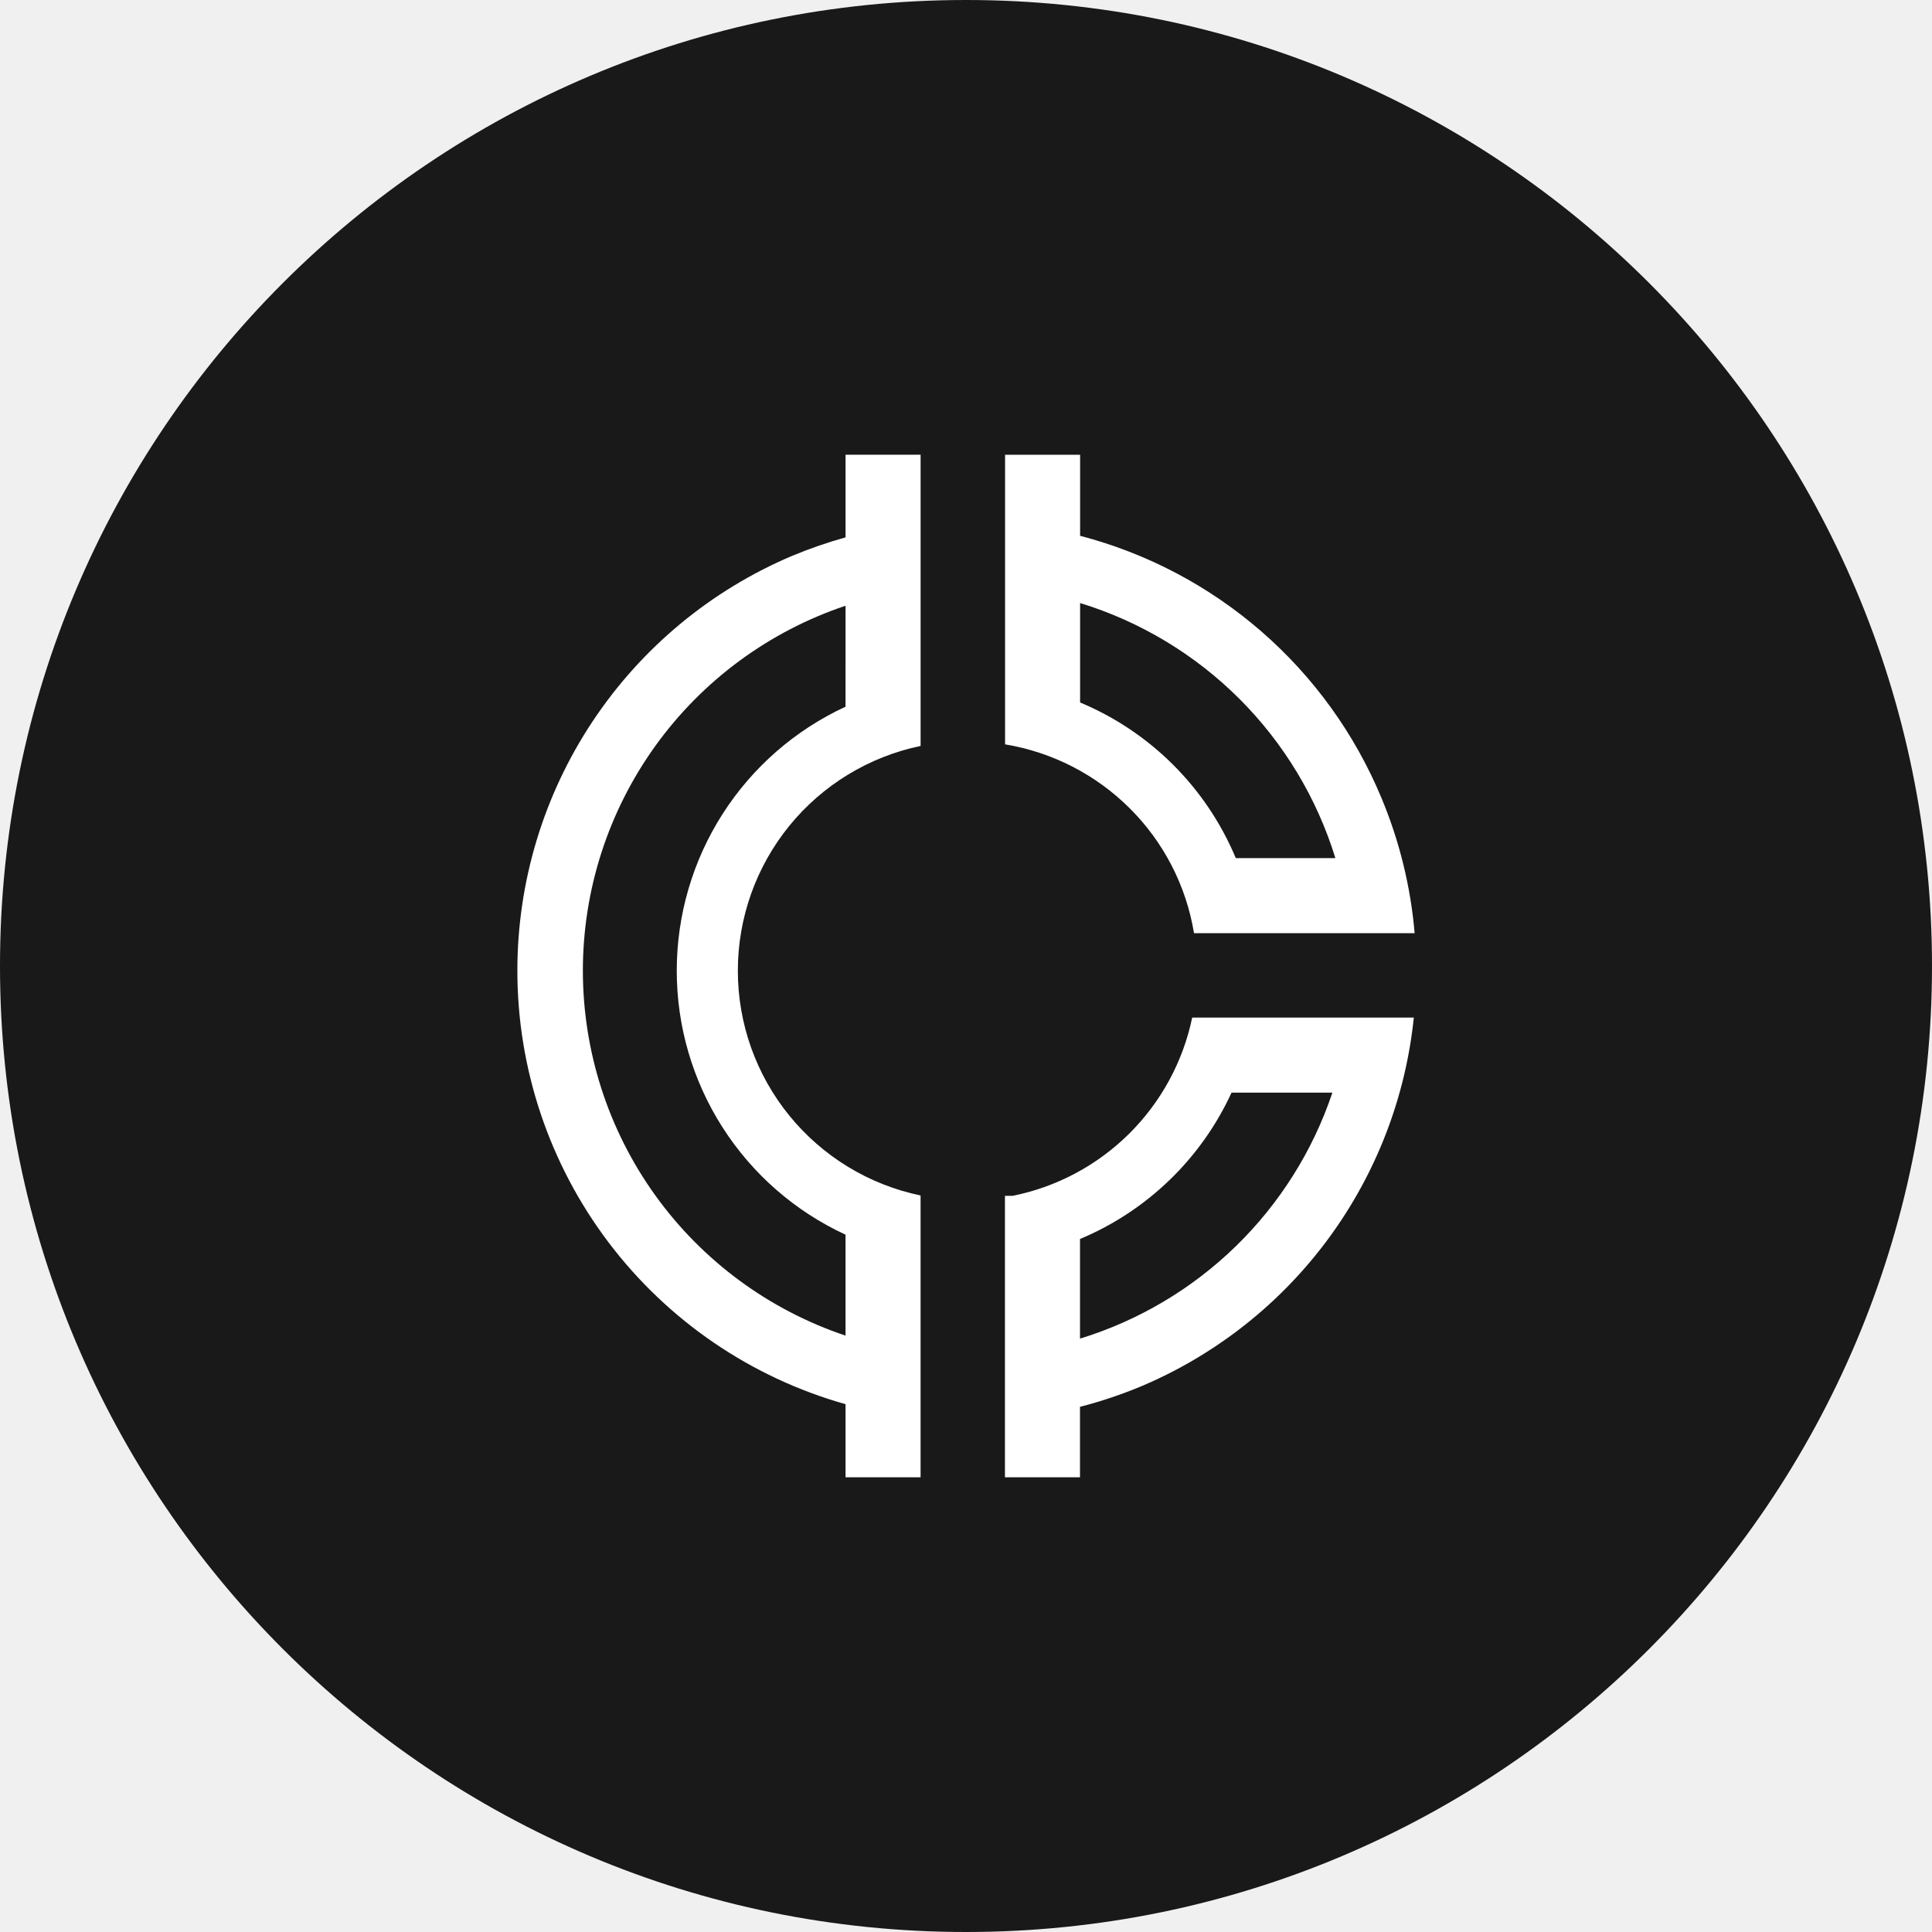
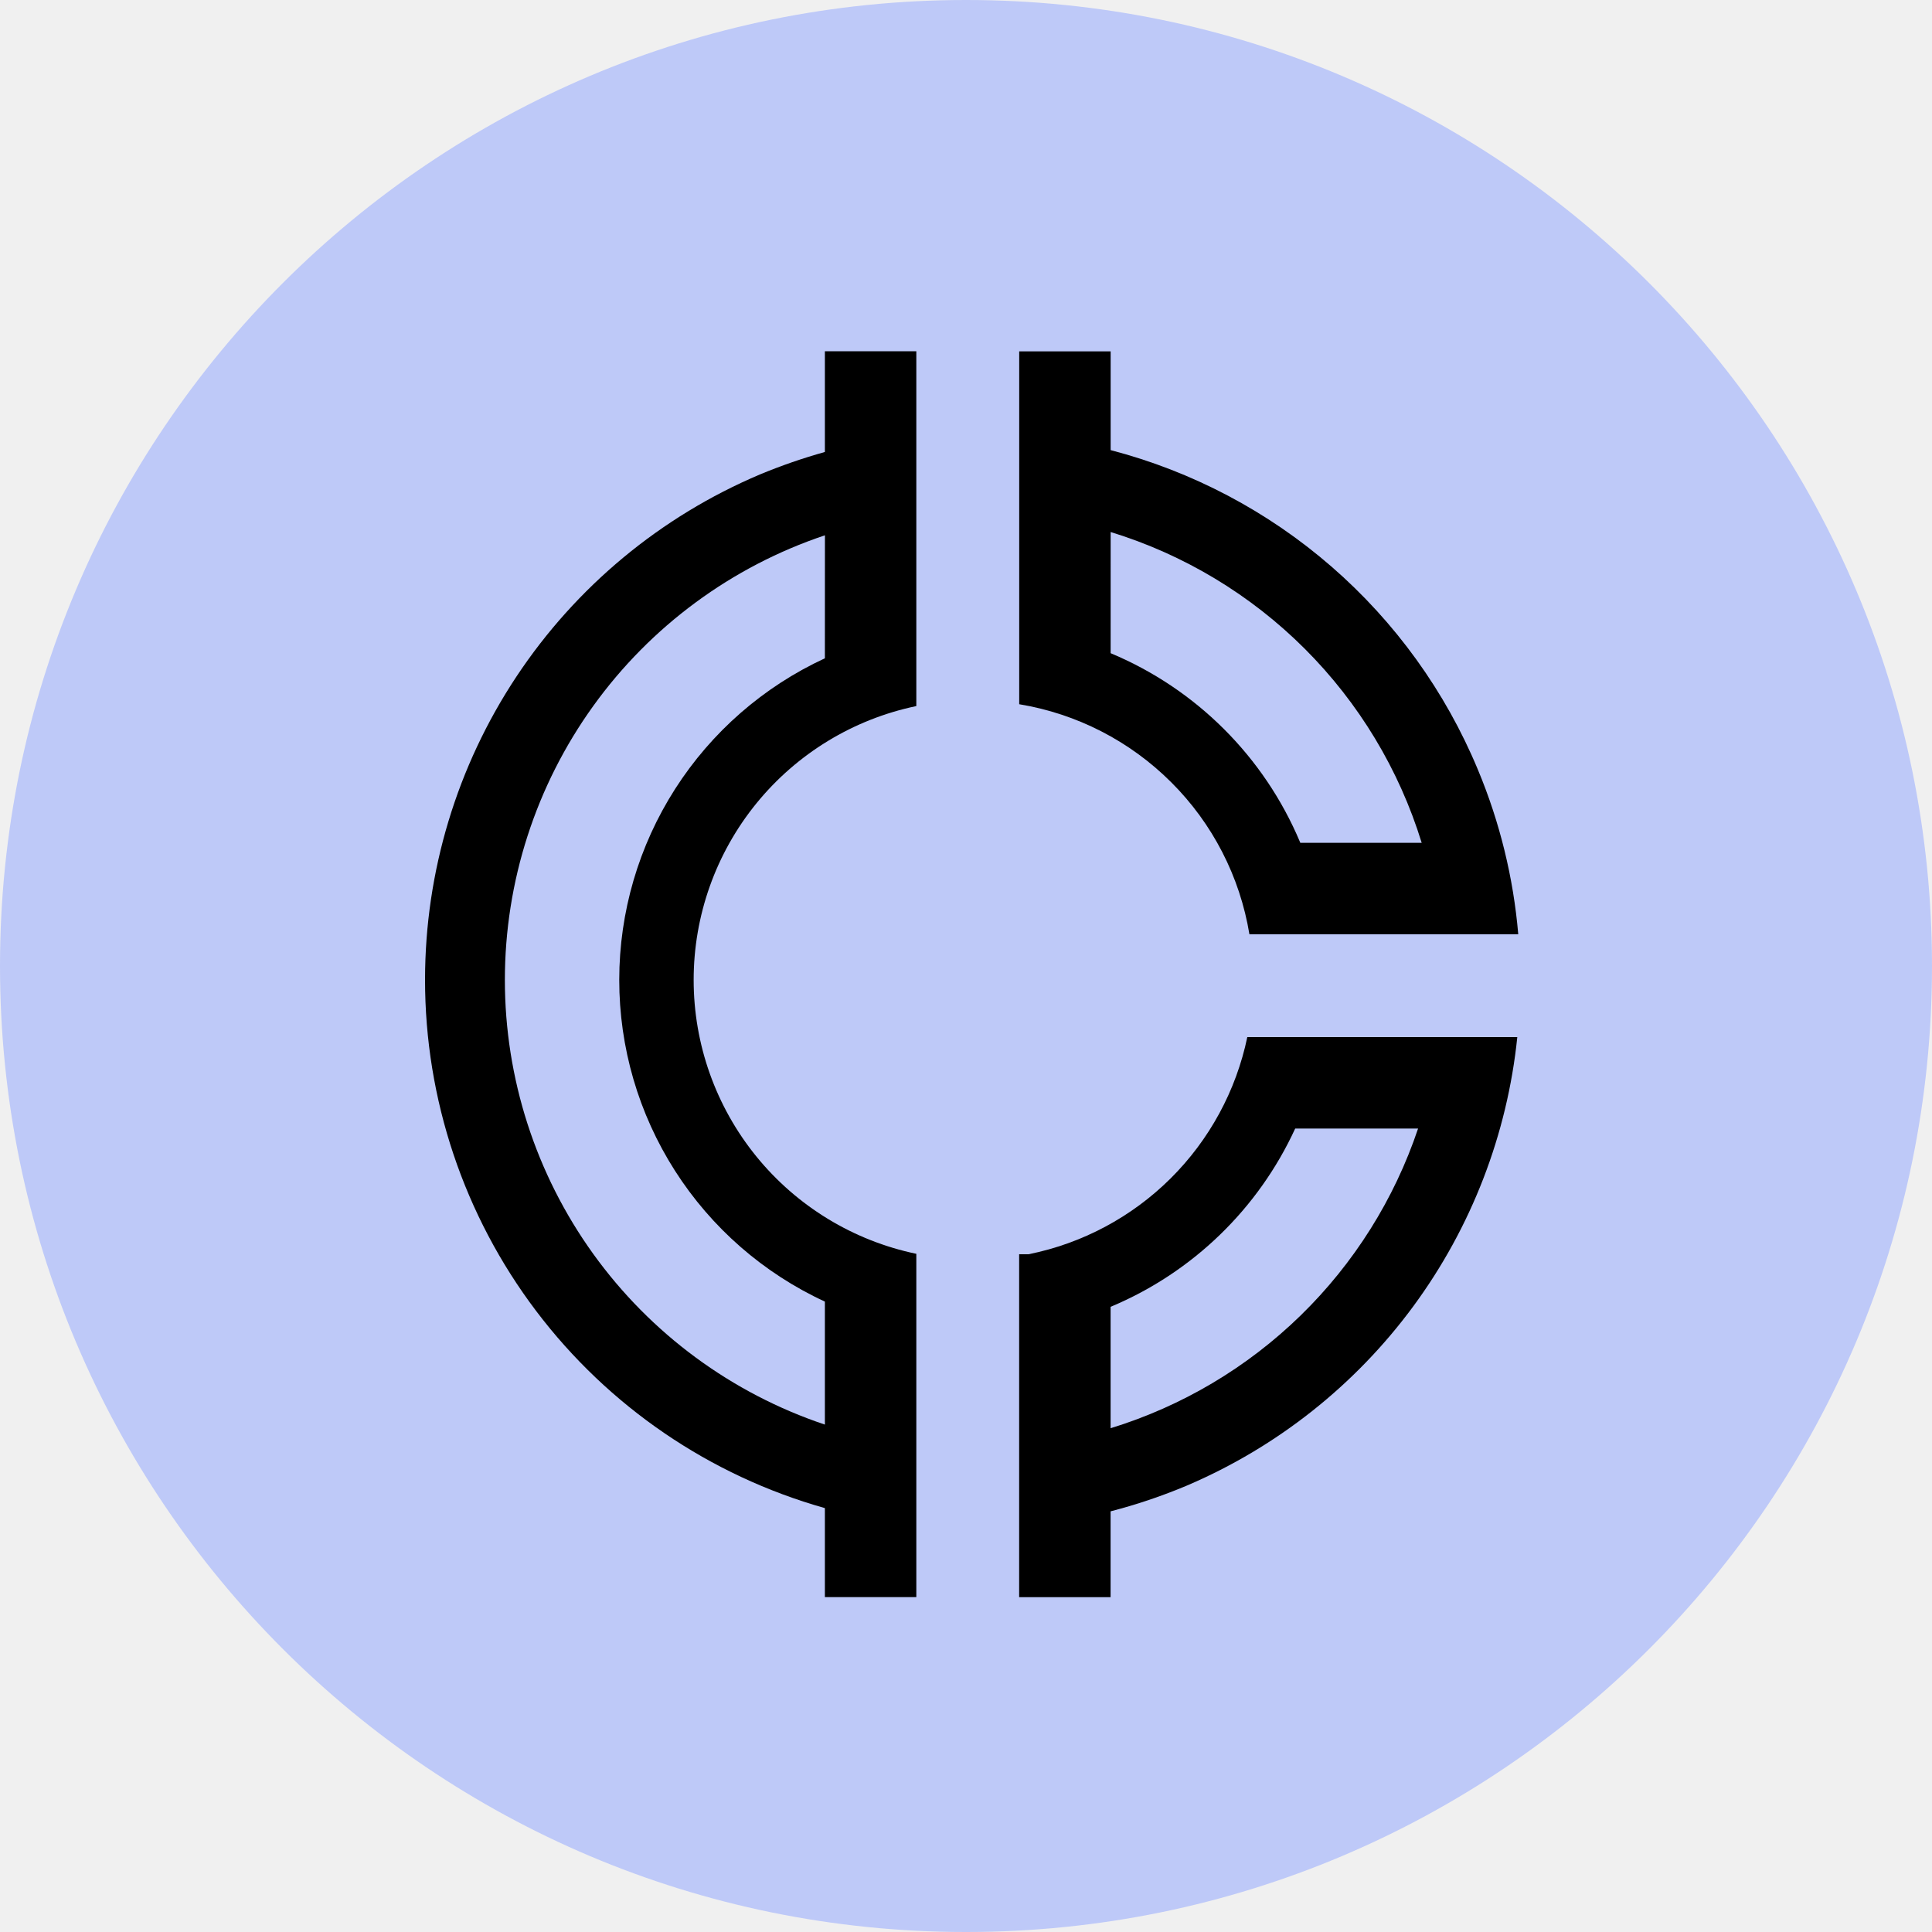
- <svg xmlns="http://www.w3.org/2000/svg" id="Layer_2" viewBox="0 0 1080 1080">
-   <defs>
-     <style>.cls-1{fill:#fff;}.cls-2{fill:#191919;}</style>
-   </defs>
-   <g id="Layer_1-2">
-     <g>
-       <circle class="cls-2" cx="540" cy="540" r="540" />
-       <g>
-         <path class="cls-1" d="M667.44,521.65h123.35c-2.22-26.02-8.49-51.53-18.56-75.62-14.88-35.75-37.83-67.58-67.05-93-29.22-25.41-63.92-43.73-101.39-53.51v-45.31h-41.95v161.89c26.42,4.37,50.8,16.89,69.75,35.81,18.98,18.91,31.52,43.3,35.87,69.73h0Zm-63.66-184.55c33.61,10.32,64.19,28.71,89.07,53.57,24.87,24.85,43.29,55.42,53.64,89.02h-55.71c-.01-.11-.05-.22-.1-.31-16.47-39.18-47.68-70.31-86.9-86.69v-55.59Z" />
-         <path class="cls-1" d="M472.66,300.39c-10.13,2.83-20.08,6.27-29.79,10.31-45.53,19.27-84.38,51.51-111.71,92.72-27.33,41.2-41.91,89.54-41.95,138.98-.05,54.9,17.85,108.31,50.97,152.1,33.12,43.79,79.64,75.55,132.48,90.45v40.85h41.95v-157.52c-28.87-6.01-54.79-21.79-73.39-44.67-18.61-22.88-28.76-51.47-28.76-80.96,0-29.5,10.15-58.09,28.75-80.98,18.61-22.89,44.53-38.67,73.41-44.68V254.18h-41.95v46.2Zm0,94.66c-28.16,13.02-52,33.82-68.72,59.95-16.72,26.13-25.61,56.5-25.63,87.52-.03,31.06,8.84,61.47,25.56,87.64,16.72,26.17,40.59,47.01,68.78,60.03v56.43c-42.76-14.33-79.94-41.73-106.29-78.33-26.35-36.6-40.52-80.56-40.53-125.66,0-45.11,14.18-89.07,40.53-125.68,26.35-36.61,63.54-64.01,106.31-78.34l-.02,56.43Z" />
-         <path class="cls-1" d="M754.24,568.84h-87.79c-5.13,24.61-17.39,47.18-35.23,64.89-17.85,17.71-40.5,29.8-65.15,34.75h-4.3v157.34h41.95v-39.39c11.97-3.09,23.69-7.05,35.09-11.85,41.32-17.65,77.15-46.04,103.8-82.22,26.64-36.18,43.12-78.83,47.72-123.52h-36.08Zm-150.51,179.46v-55.69c.1-.05,.26-.1,.37-.16,37.32-15.72,67.41-44.85,84.33-81.65h56.38c-10.9,32.48-29.39,61.89-53.92,85.8-24.53,23.91-54.41,41.63-87.15,51.7h0Z" />
-       </g>
-     </g>
-   </g>
+ <svg xmlns="http://www.w3.org/2000/svg" width="500" height="500" viewBox="0 0 500 500" fill="none">
+   <path d="M250 500C388.071 500 500 388.071 500 250C500 111.929 388.071 0 250 0C111.929 0 0 111.929 0 250C0 388.071 111.929 500 250 500Z" fill="#BEC9F8" />
+   <path d="M323.346 241.786H392.923C391.669 227.11 388.136 212.718 382.453 199.128C374.058 178.961 361.113 161.007 344.629 146.671C328.146 132.336 308.572 122.005 287.435 116.488V90.931H263.77V182.252C278.67 184.716 292.427 191.779 303.112 202.453C313.815 213.117 320.894 226.877 323.346 241.786ZM287.435 137.687C306.396 143.511 323.645 153.884 337.675 167.904C351.706 181.924 362.095 199.164 367.932 218.12H336.508C336.502 218.057 336.482 217.996 336.45 217.943C327.157 195.844 309.553 178.283 287.432 169.044L287.435 137.687Z" fill="black" />
+   <path d="M213.478 116.972C207.765 118.569 202.153 120.511 196.675 122.787C170.992 133.655 149.077 151.844 133.663 175.085C118.25 198.327 110.019 225.592 110.001 253.481C109.973 284.448 120.069 314.577 138.75 339.276C157.43 363.975 183.672 381.891 213.478 390.296V413.34H237.144V324.487C220.859 321.093 206.238 312.195 195.744 299.288C185.249 286.381 179.519 270.254 179.519 253.618C179.515 236.98 185.243 220.848 195.737 207.937C206.233 195.026 220.855 186.125 237.144 182.731V90.909H213.478V116.972ZM213.478 170.366C197.595 177.709 184.145 189.443 174.716 204.183C165.286 218.923 160.27 236.053 160.261 253.551C160.245 271.069 165.25 288.225 174.681 302.989C184.112 317.751 197.576 329.503 213.478 336.852V368.683C189.356 360.603 168.384 345.147 153.523 324.499C138.662 303.852 130.665 279.057 130.66 253.618C130.661 228.174 138.659 203.374 153.522 182.723C168.385 162.072 189.363 146.614 213.491 138.534L213.478 170.366Z" fill="black" />
+   <path d="M372.321 268.395H322.802C319.905 282.279 312.995 295.007 302.928 304.999C292.862 314.991 280.084 321.806 266.178 324.6H263.754V413.351H287.419V391.131C294.171 389.389 300.786 387.154 307.211 384.446C330.516 374.489 350.732 358.476 365.761 338.069C380.789 317.662 390.082 293.605 392.676 268.395H372.321ZM287.423 369.623V338.208C287.481 338.176 287.569 338.15 287.631 338.118C308.685 329.25 325.654 312.817 335.198 292.06H366.999C360.849 310.38 350.423 326.971 336.585 340.458C322.746 353.947 305.894 363.944 287.423 369.623Z" fill="black" />
</svg>
